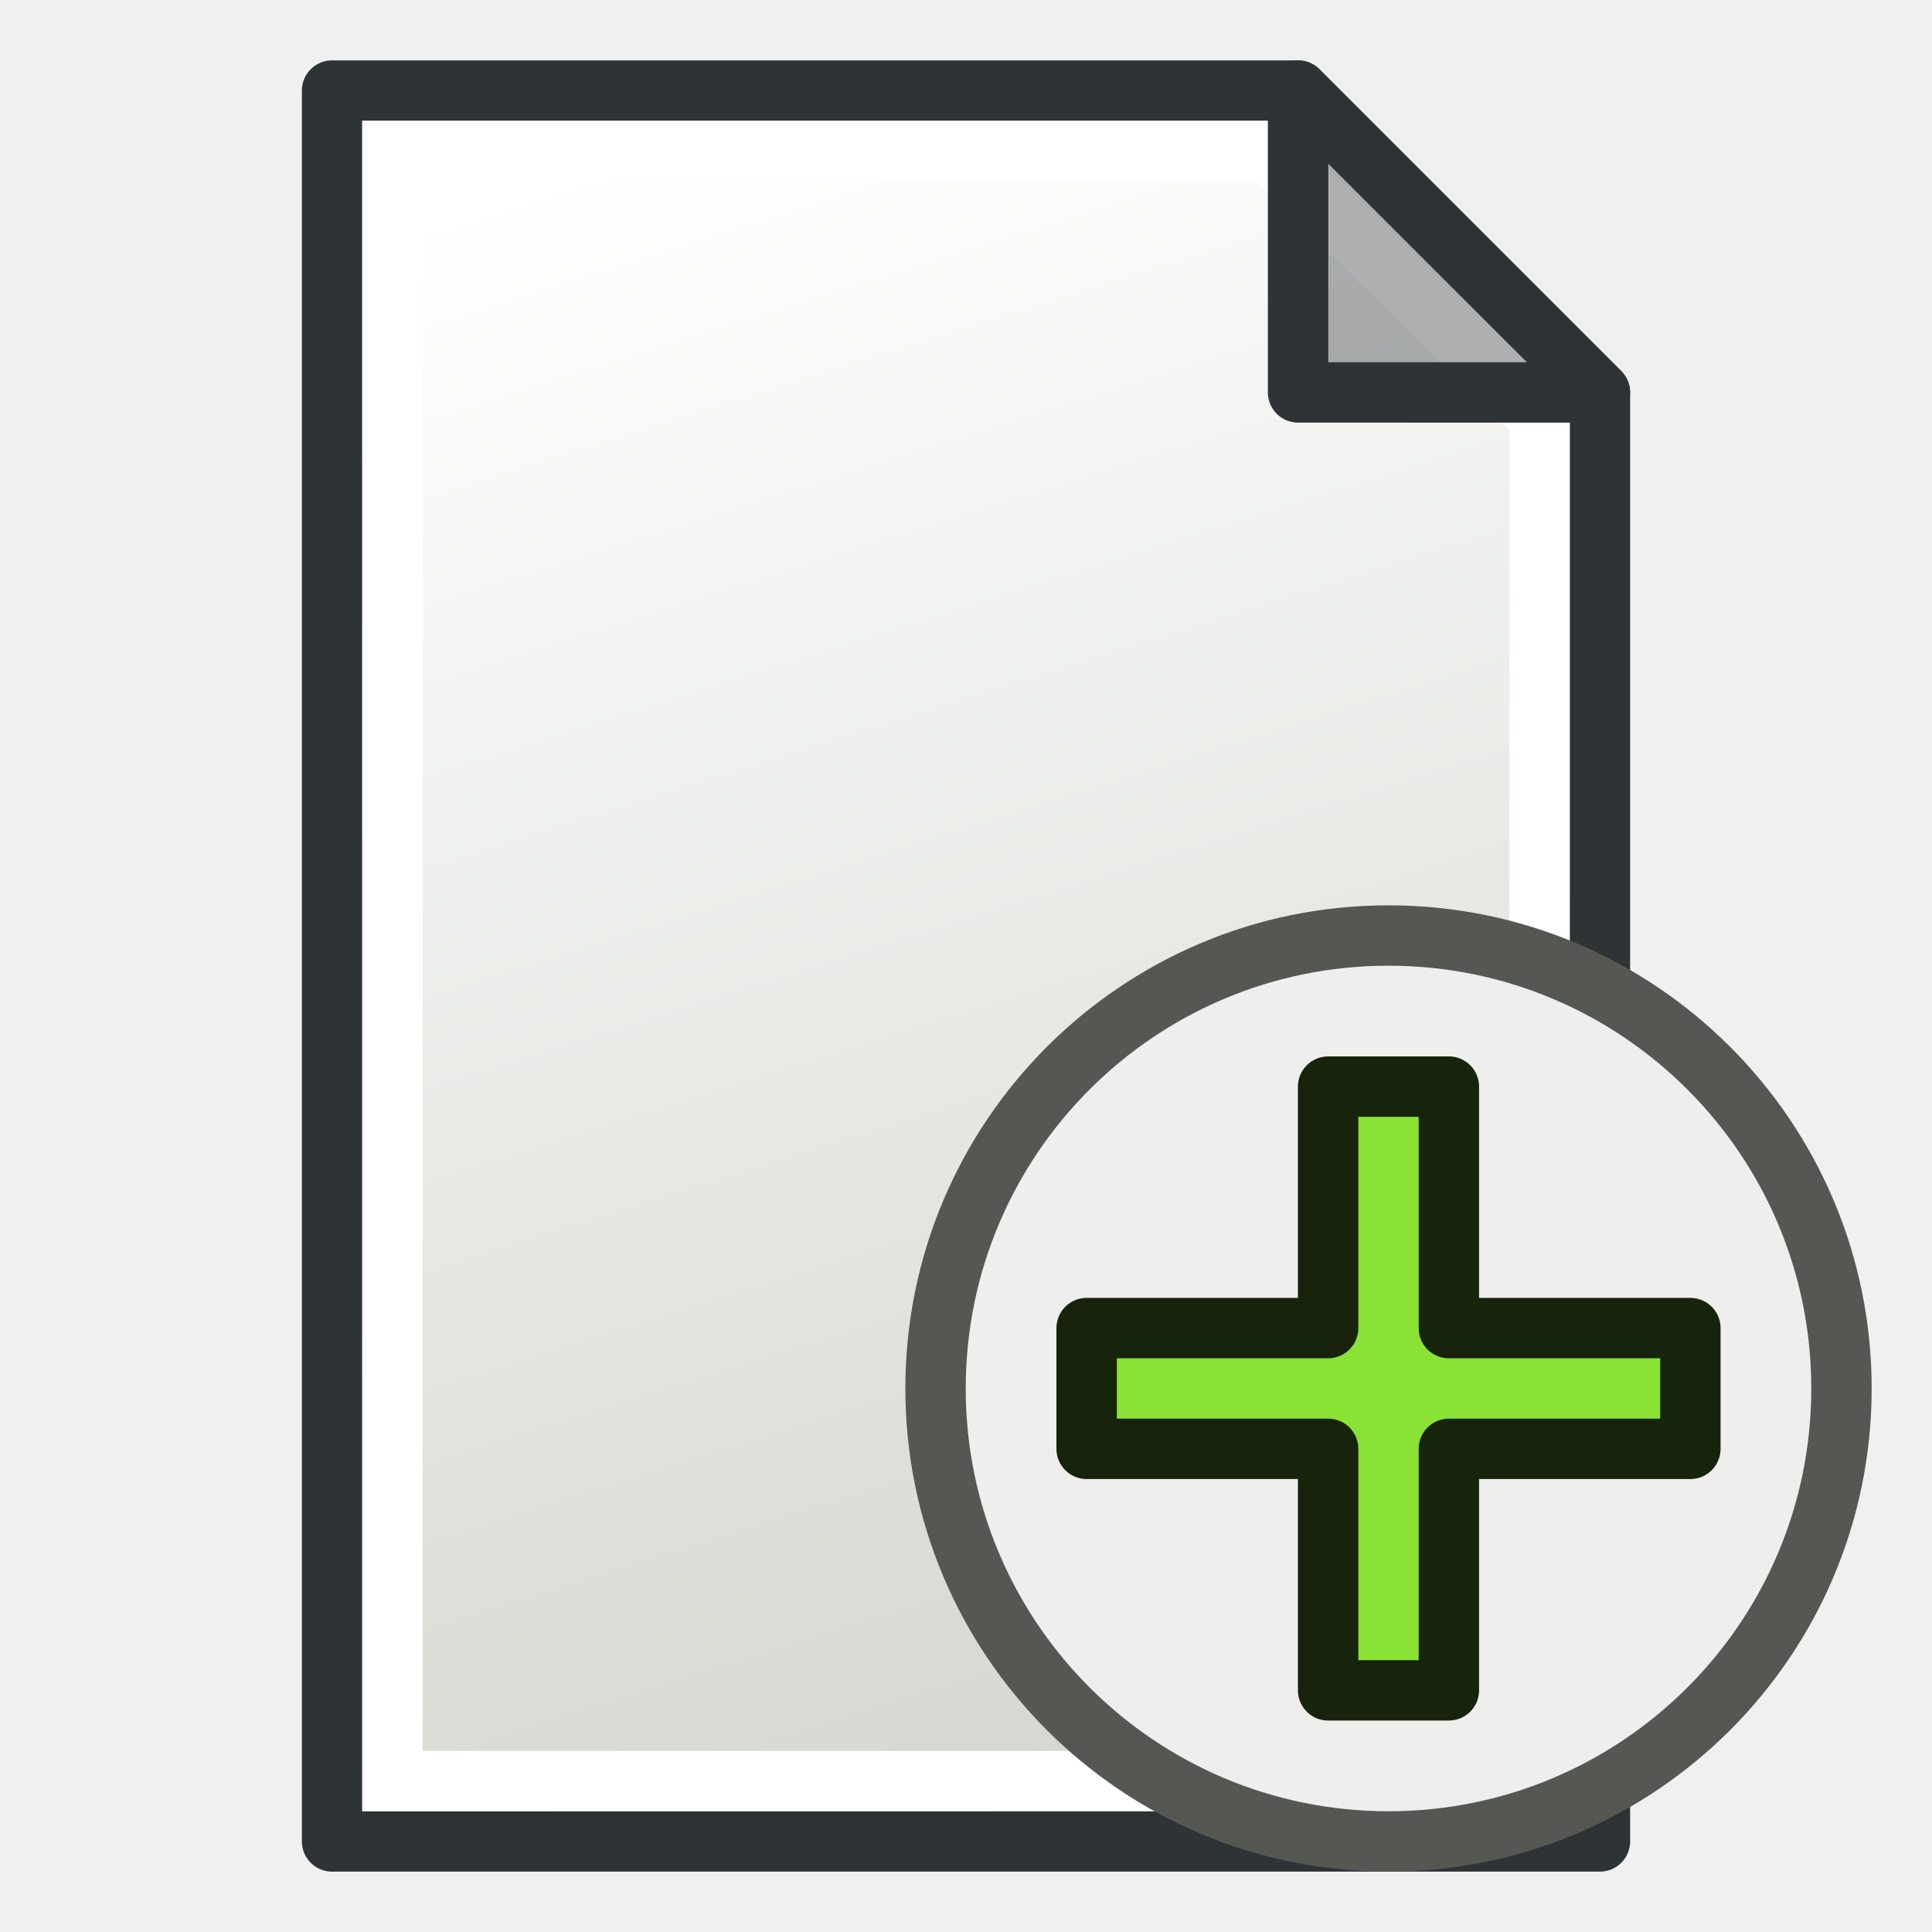
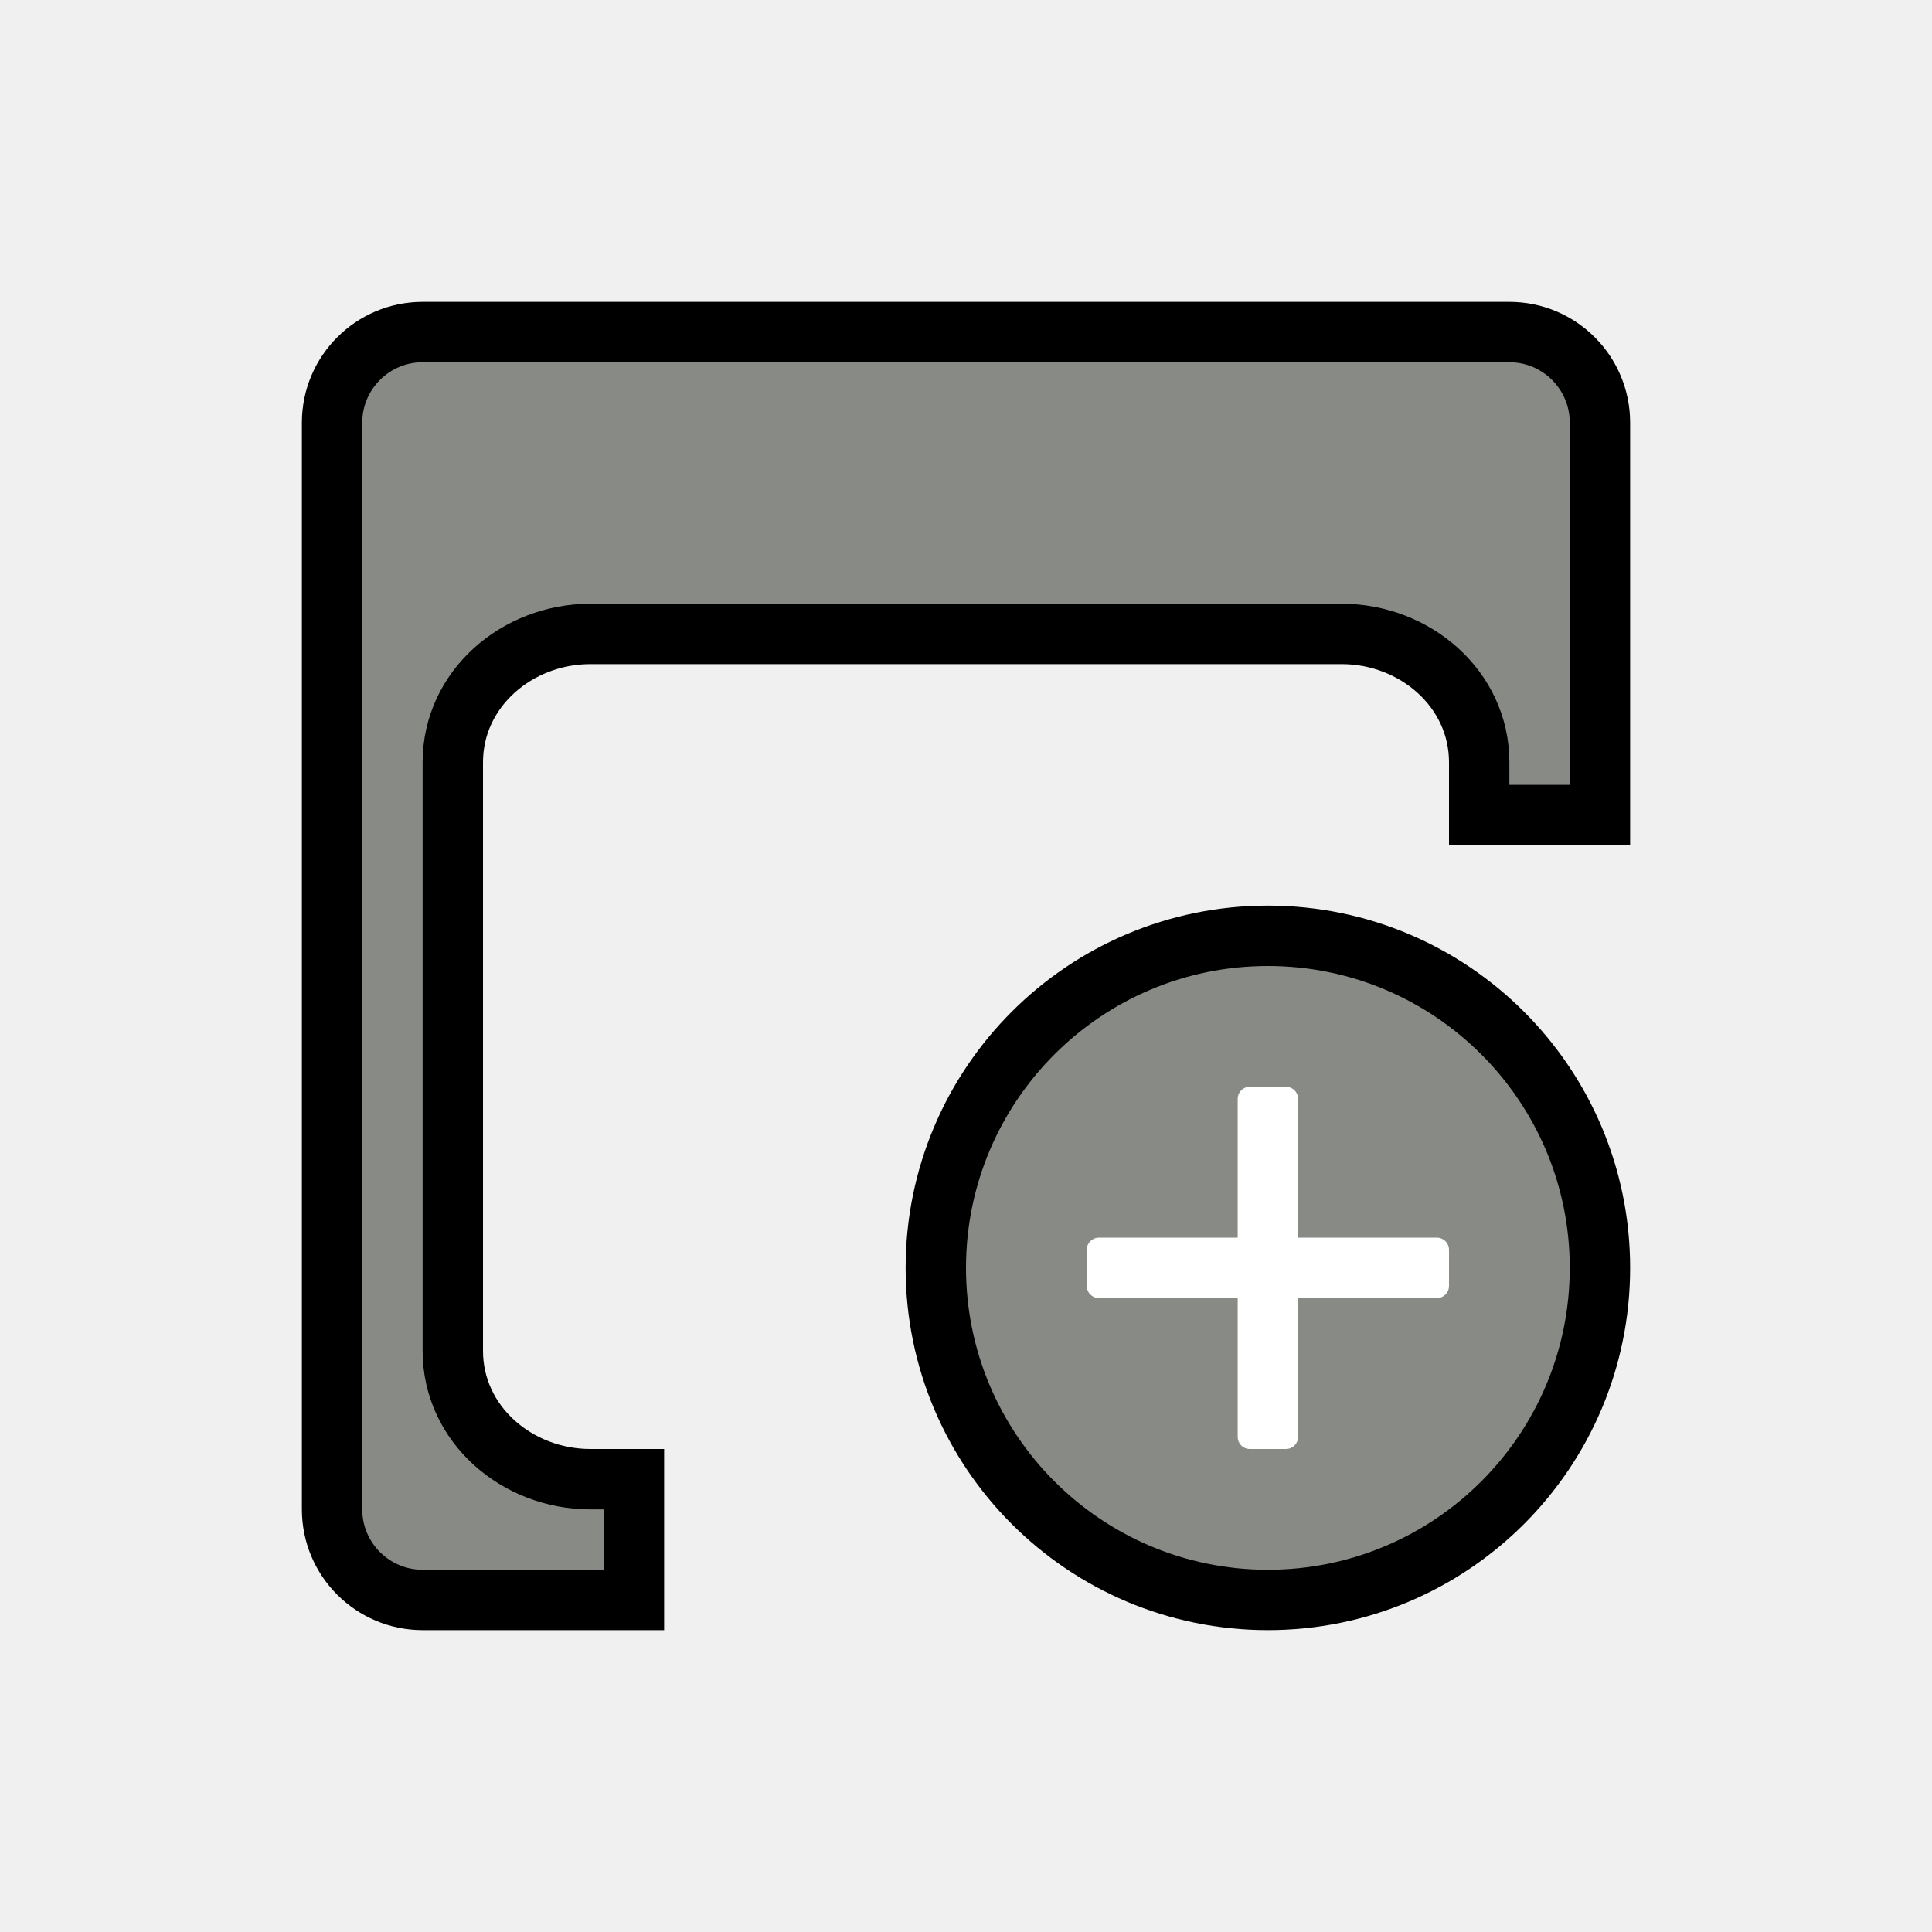
- <svg xmlns="http://www.w3.org/2000/svg" xmlns:xlink="http://www.w3.org/1999/xlink" width="64" height="64" id="svg2869" version="1.1" viewBox="0 0 64 64">
-   <defs id="defs2871">
-     <linearGradient xlink:href="#linearGradient3765" id="linearGradient3771" x1="98" y1="1047.362" x2="81" y2="993.362" gradientUnits="userSpaceOnUse" gradientTransform="translate(-60,-988.3622)" />
-     <linearGradient id="linearGradient3765">
-       <stop style="stop-color:#d3d7cf;stop-opacity:1;" offset="0" id="stop3767" />
-       <stop style="stop-color:#ffffff;stop-opacity:1" offset="1" id="stop3769" />
-     </linearGradient>
-   </defs>
-   <g id="layer3" style="display:inline">
-     <g id="layer3-3" style="display:inline">
-       <path style="fill:url(#linearGradient3771);fill-opacity:1;stroke:#2e3436;stroke-width:2;stroke-linecap:butt;stroke-linejoin:round;stroke-opacity:1" d="m 11,3 v 58 h 42 v -48 L 43,3 Z" id="path2991" />
-       <path style="fill:none;stroke:#ffffff;stroke-width:2;stroke-linecap:butt;stroke-linejoin:miter;stroke-opacity:1" d="M 13,5 V 59 H 51 V 13.814 L 41.997,5 Z" id="path3763" />
-       <path style="fill:#2e3436;fill-opacity:0.392;stroke:#2e3436;stroke-width:2;stroke-linecap:butt;stroke-linejoin:round;stroke-opacity:1" d="M 43,3 V 13 H 53 Z" id="path2993" />
+ <svg xmlns="http://www.w3.org/2000/svg" width="32" height="32" viewBox="0 0 32 32" fill="none">
+   <g id="Group 1919">
+     <g id="Group 1918">
+       <path id="Subtract" d="M5.5 7C5.5 6.172 6.172 5.5 7 5.5H25C25.828 5.5 26.5 6.172 26.5 7V13.5H24.5V12.625C24.5 11.41 23.437 10.5 22.222 10.5H9.778C8.563 10.5 7.5 11.41 7.5 12.625V22.375C7.5 23.59 8.563 24.5 9.778 24.5H10.5V26.5H7C6.172 26.5 5.5 25.828 5.5 25V7Z" fill="#888A85" stroke="black" />
+       <g id="Group 1917">
+         <circle id="Ellipse 43" cx="21" cy="21" r="5.5" fill="#888A85" stroke="black" />
+         <rect id="Rectangle 2954" x="18" y="20.5" width="6" height="1" rx="0.2" fill="white" />
+         <rect id="Rectangle 2955" x="20.5" y="24" width="6" height="1" rx="0.2" transform="rotate(-90 20.5 24)" fill="white" />
+       </g>
    </g>
  </g>
-   <g id="g5" style="stroke:#2e3436">
-     <circle style="fill:#eeeeec;stroke:#555753;stroke-width:2;stroke-linecap:round;stroke-linejoin:round" id="path2" cx="45.996" cy="45.995" r="15.005" />
-     <path id="path1" style="fill:#8ae234;stroke:#17230b;stroke-width:2;stroke-linecap:round;stroke-linejoin:round;stroke-opacity:1" d="m 43.996,35.995 h 4 v 8 h 8 v 4 h -8 v 8 h -4 v -8 h -8 v -4 h 8 z" />
-   </g>
</svg>
